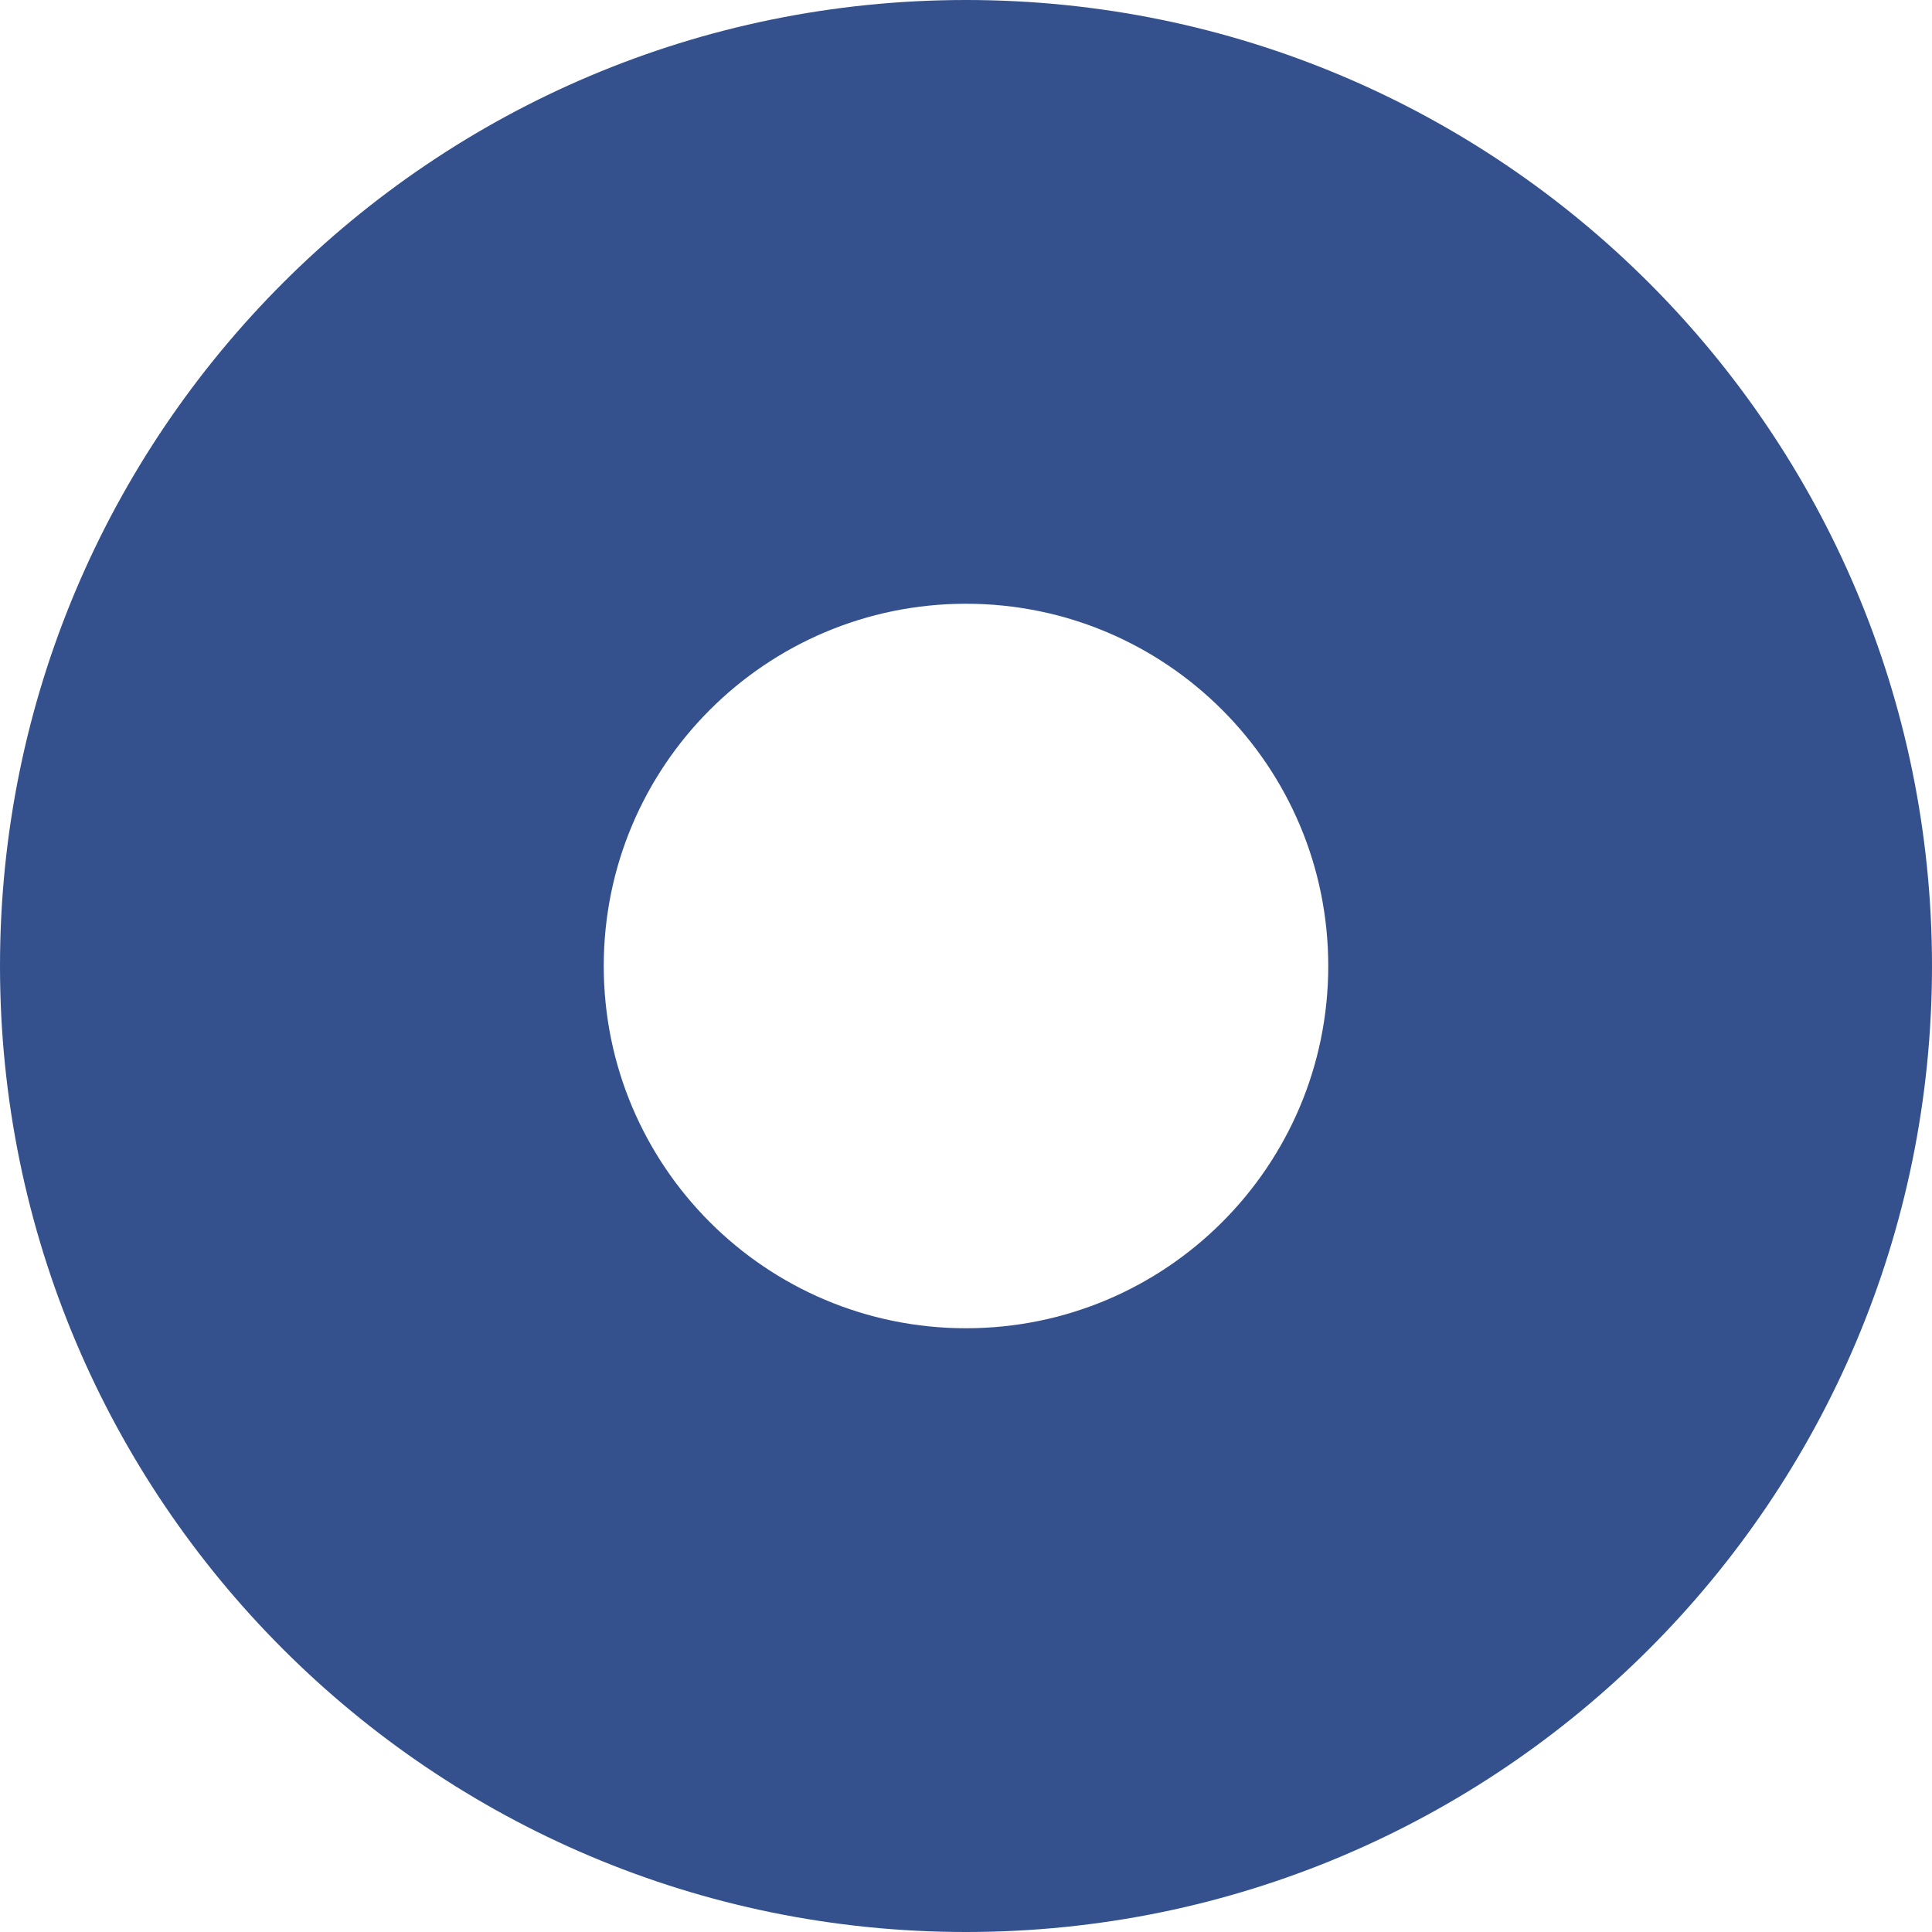
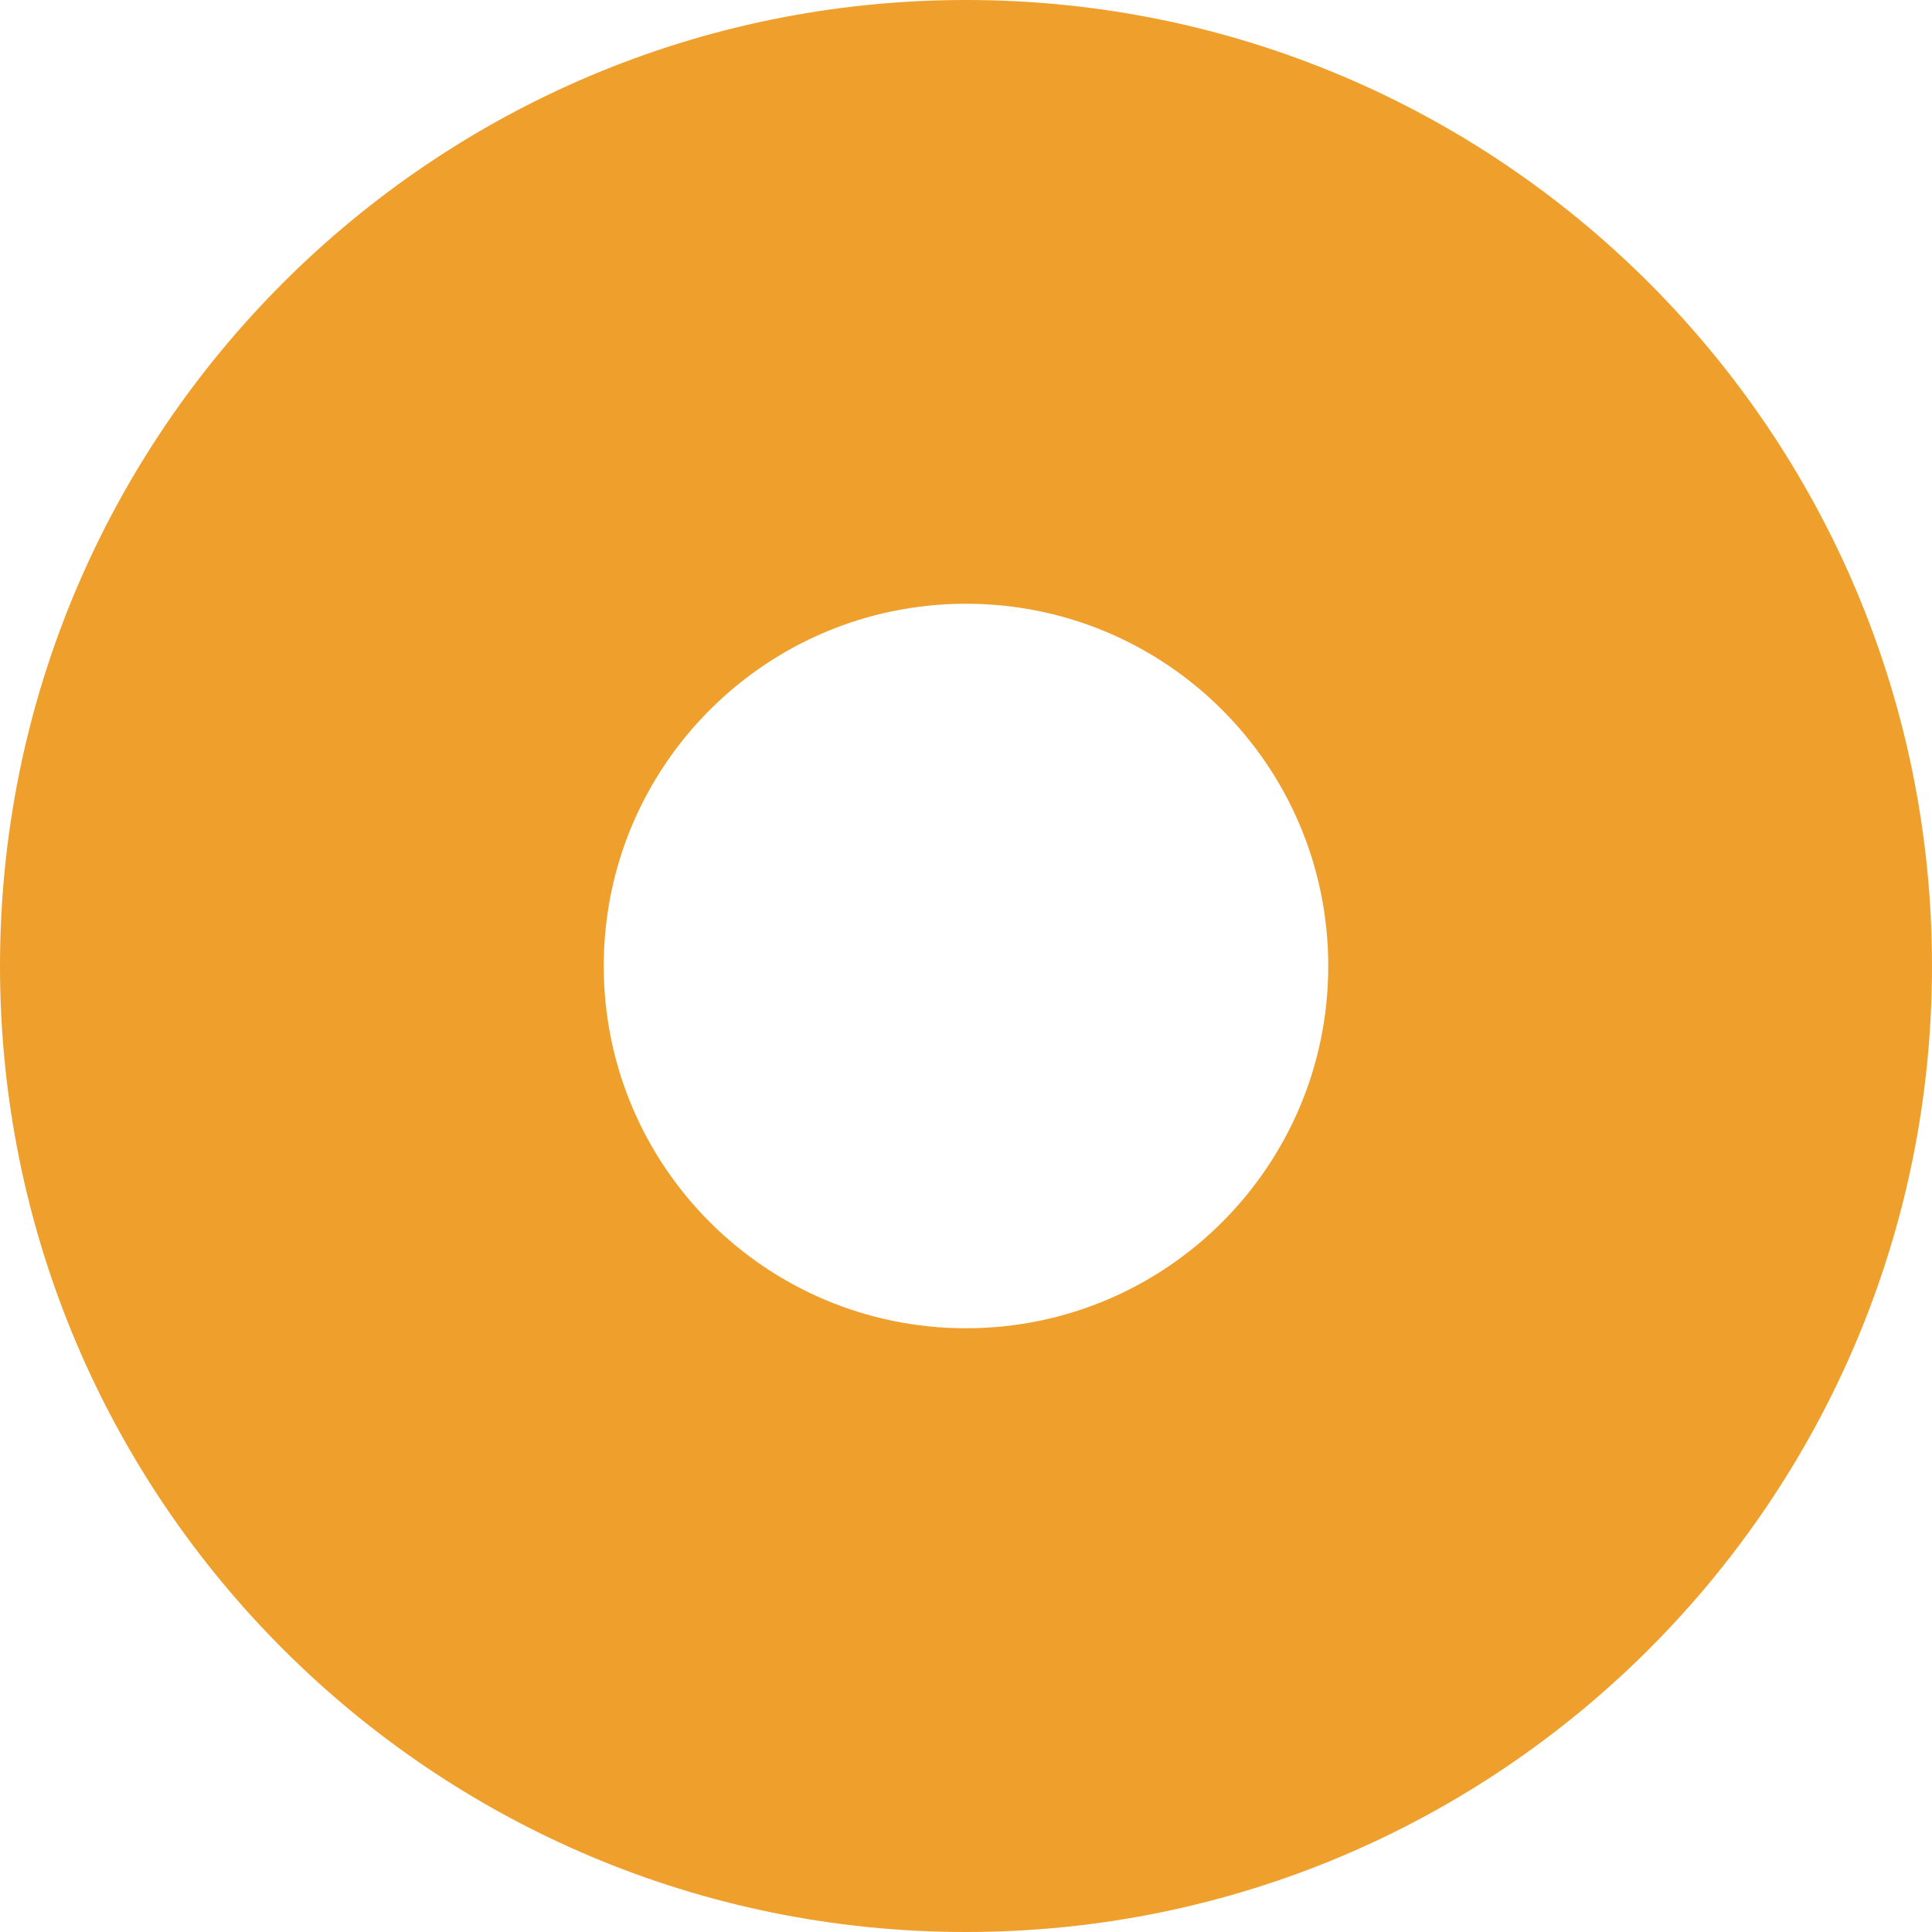
- <svg xmlns="http://www.w3.org/2000/svg" height="1em" viewBox="0 0 512 512">
-   <style>svg{fill:#34518d}</style>
+ <svg xmlns="http://www.w3.org/2000/svg" height="2em" viewBox="0 0 512 512">
+   <style>svg{fill:#efa02c}</style>
  <path d="M256 512A256 256 0 1 0 256 0a256 256 0 1 0 0 512zm0-352a96 96 0 1 1 0 192 96 96 0 1 1 0-192z" />
</svg>
